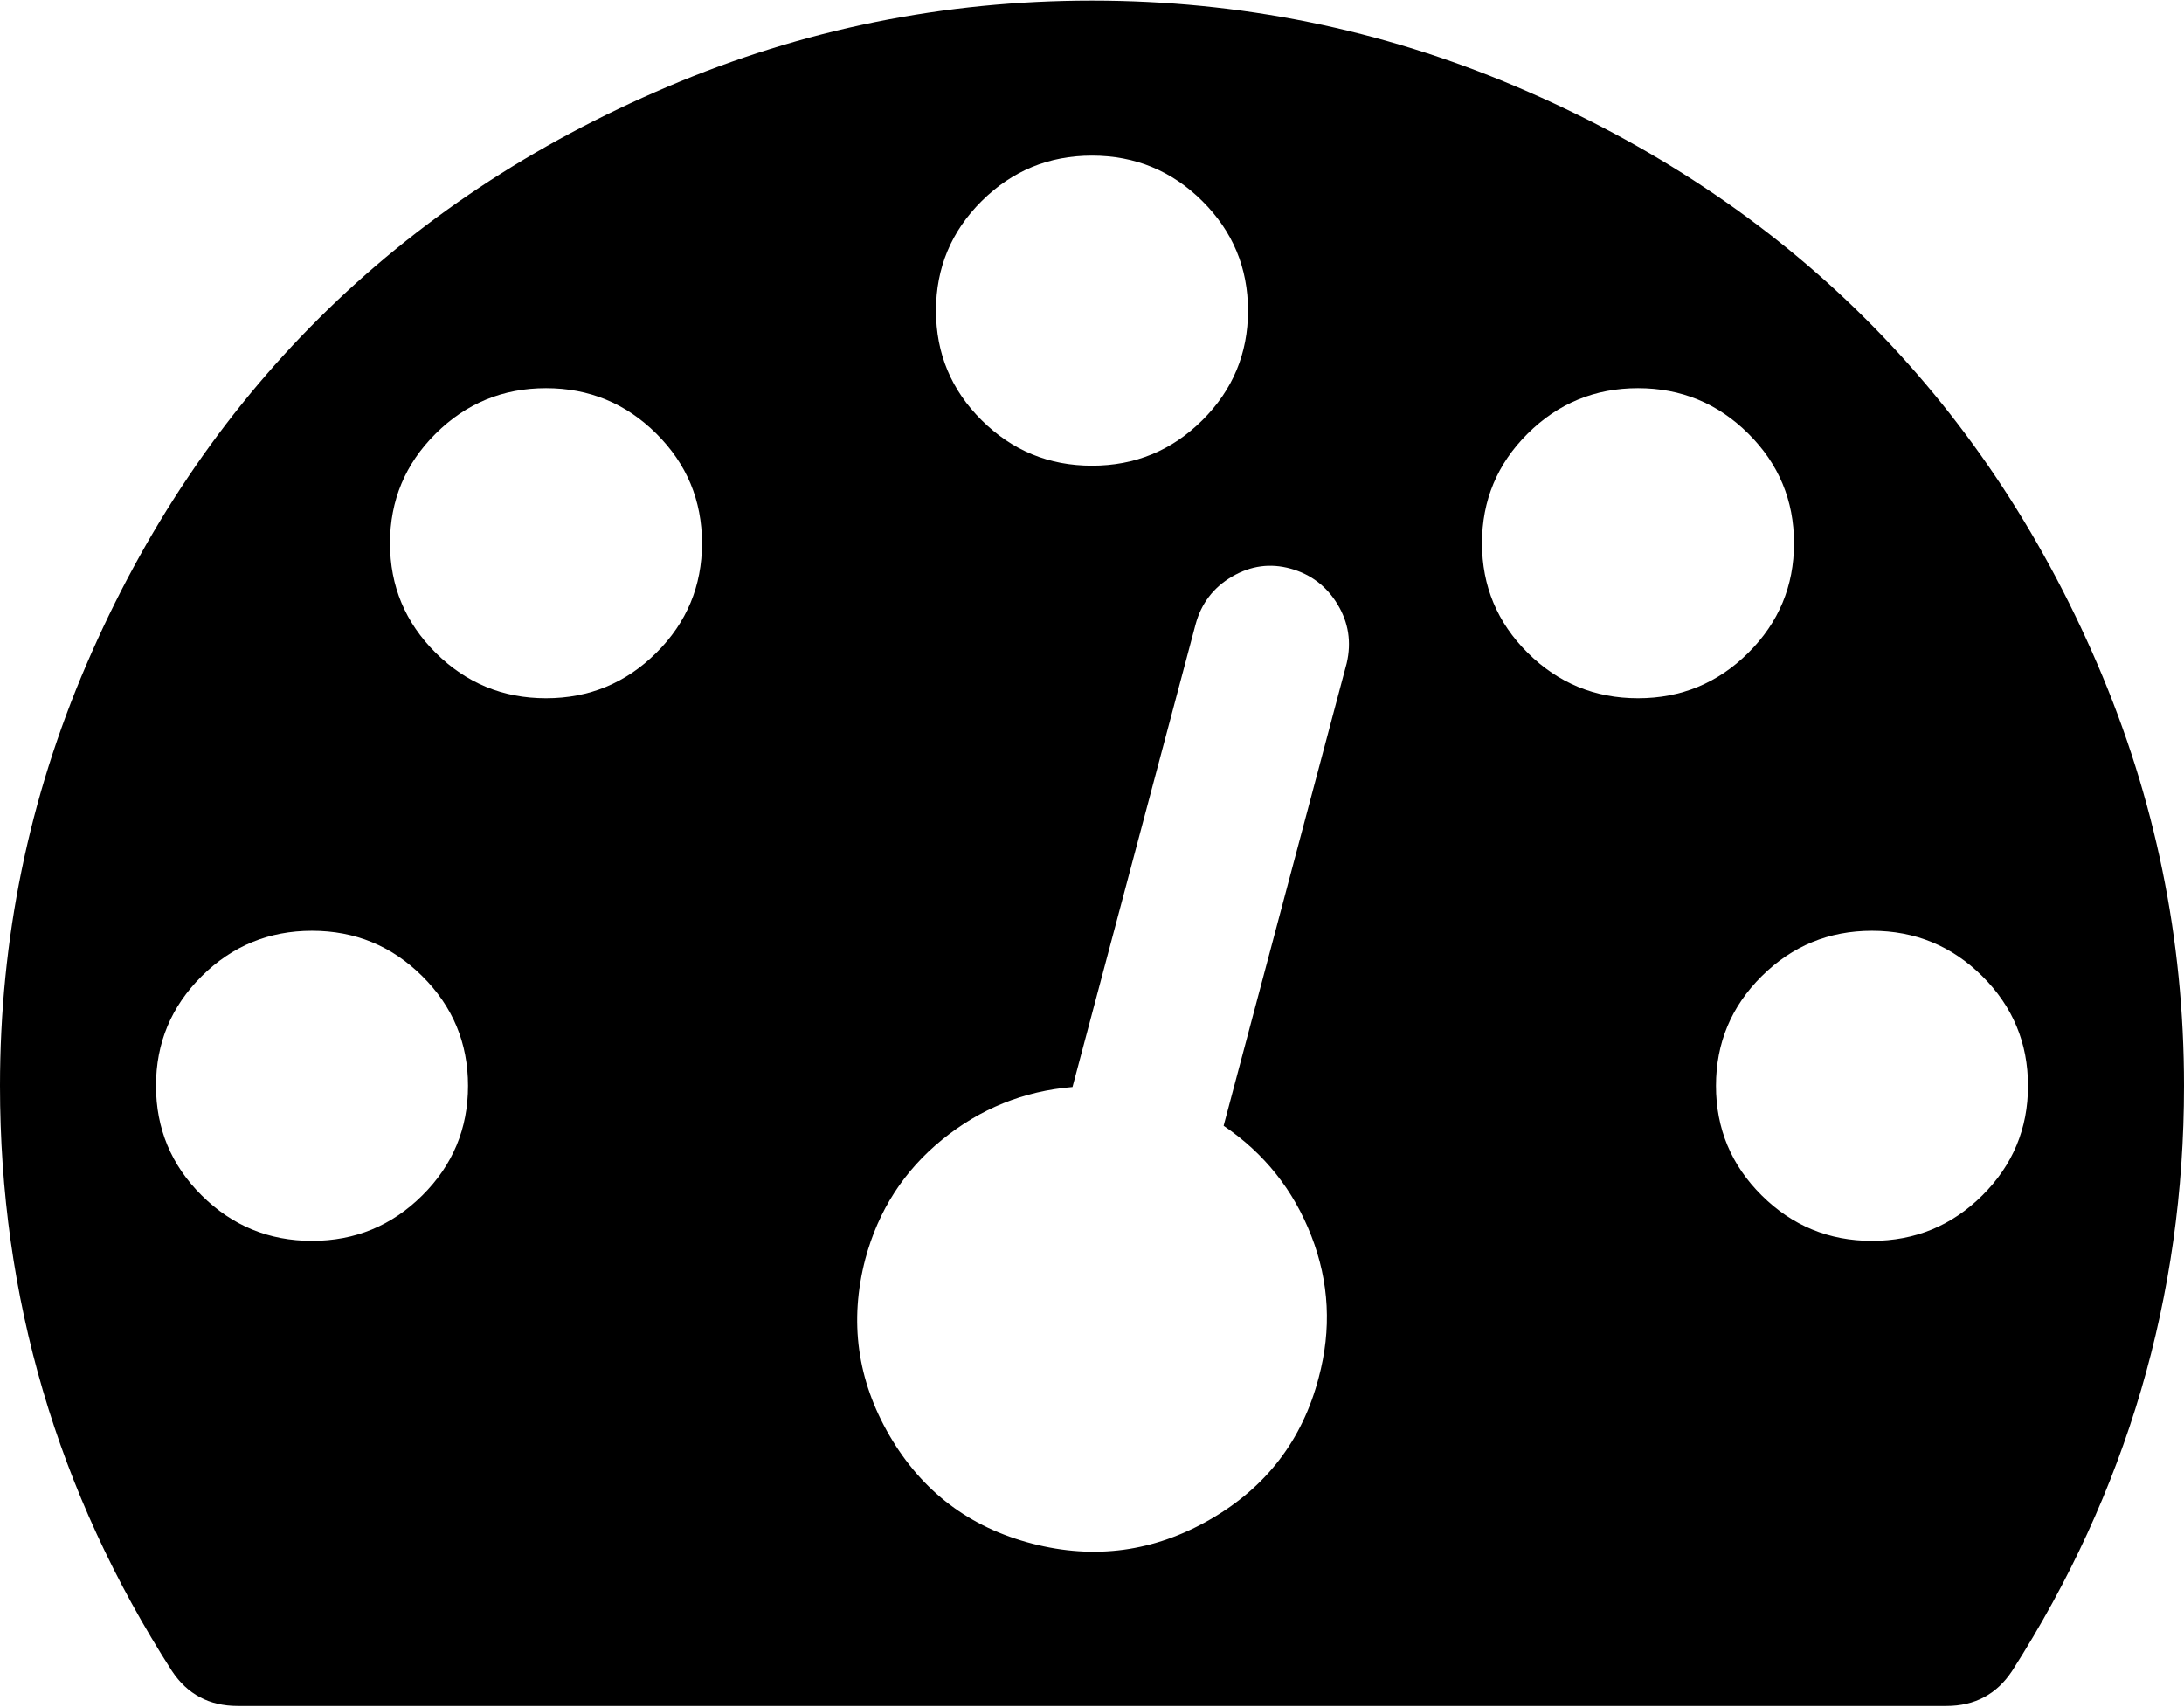
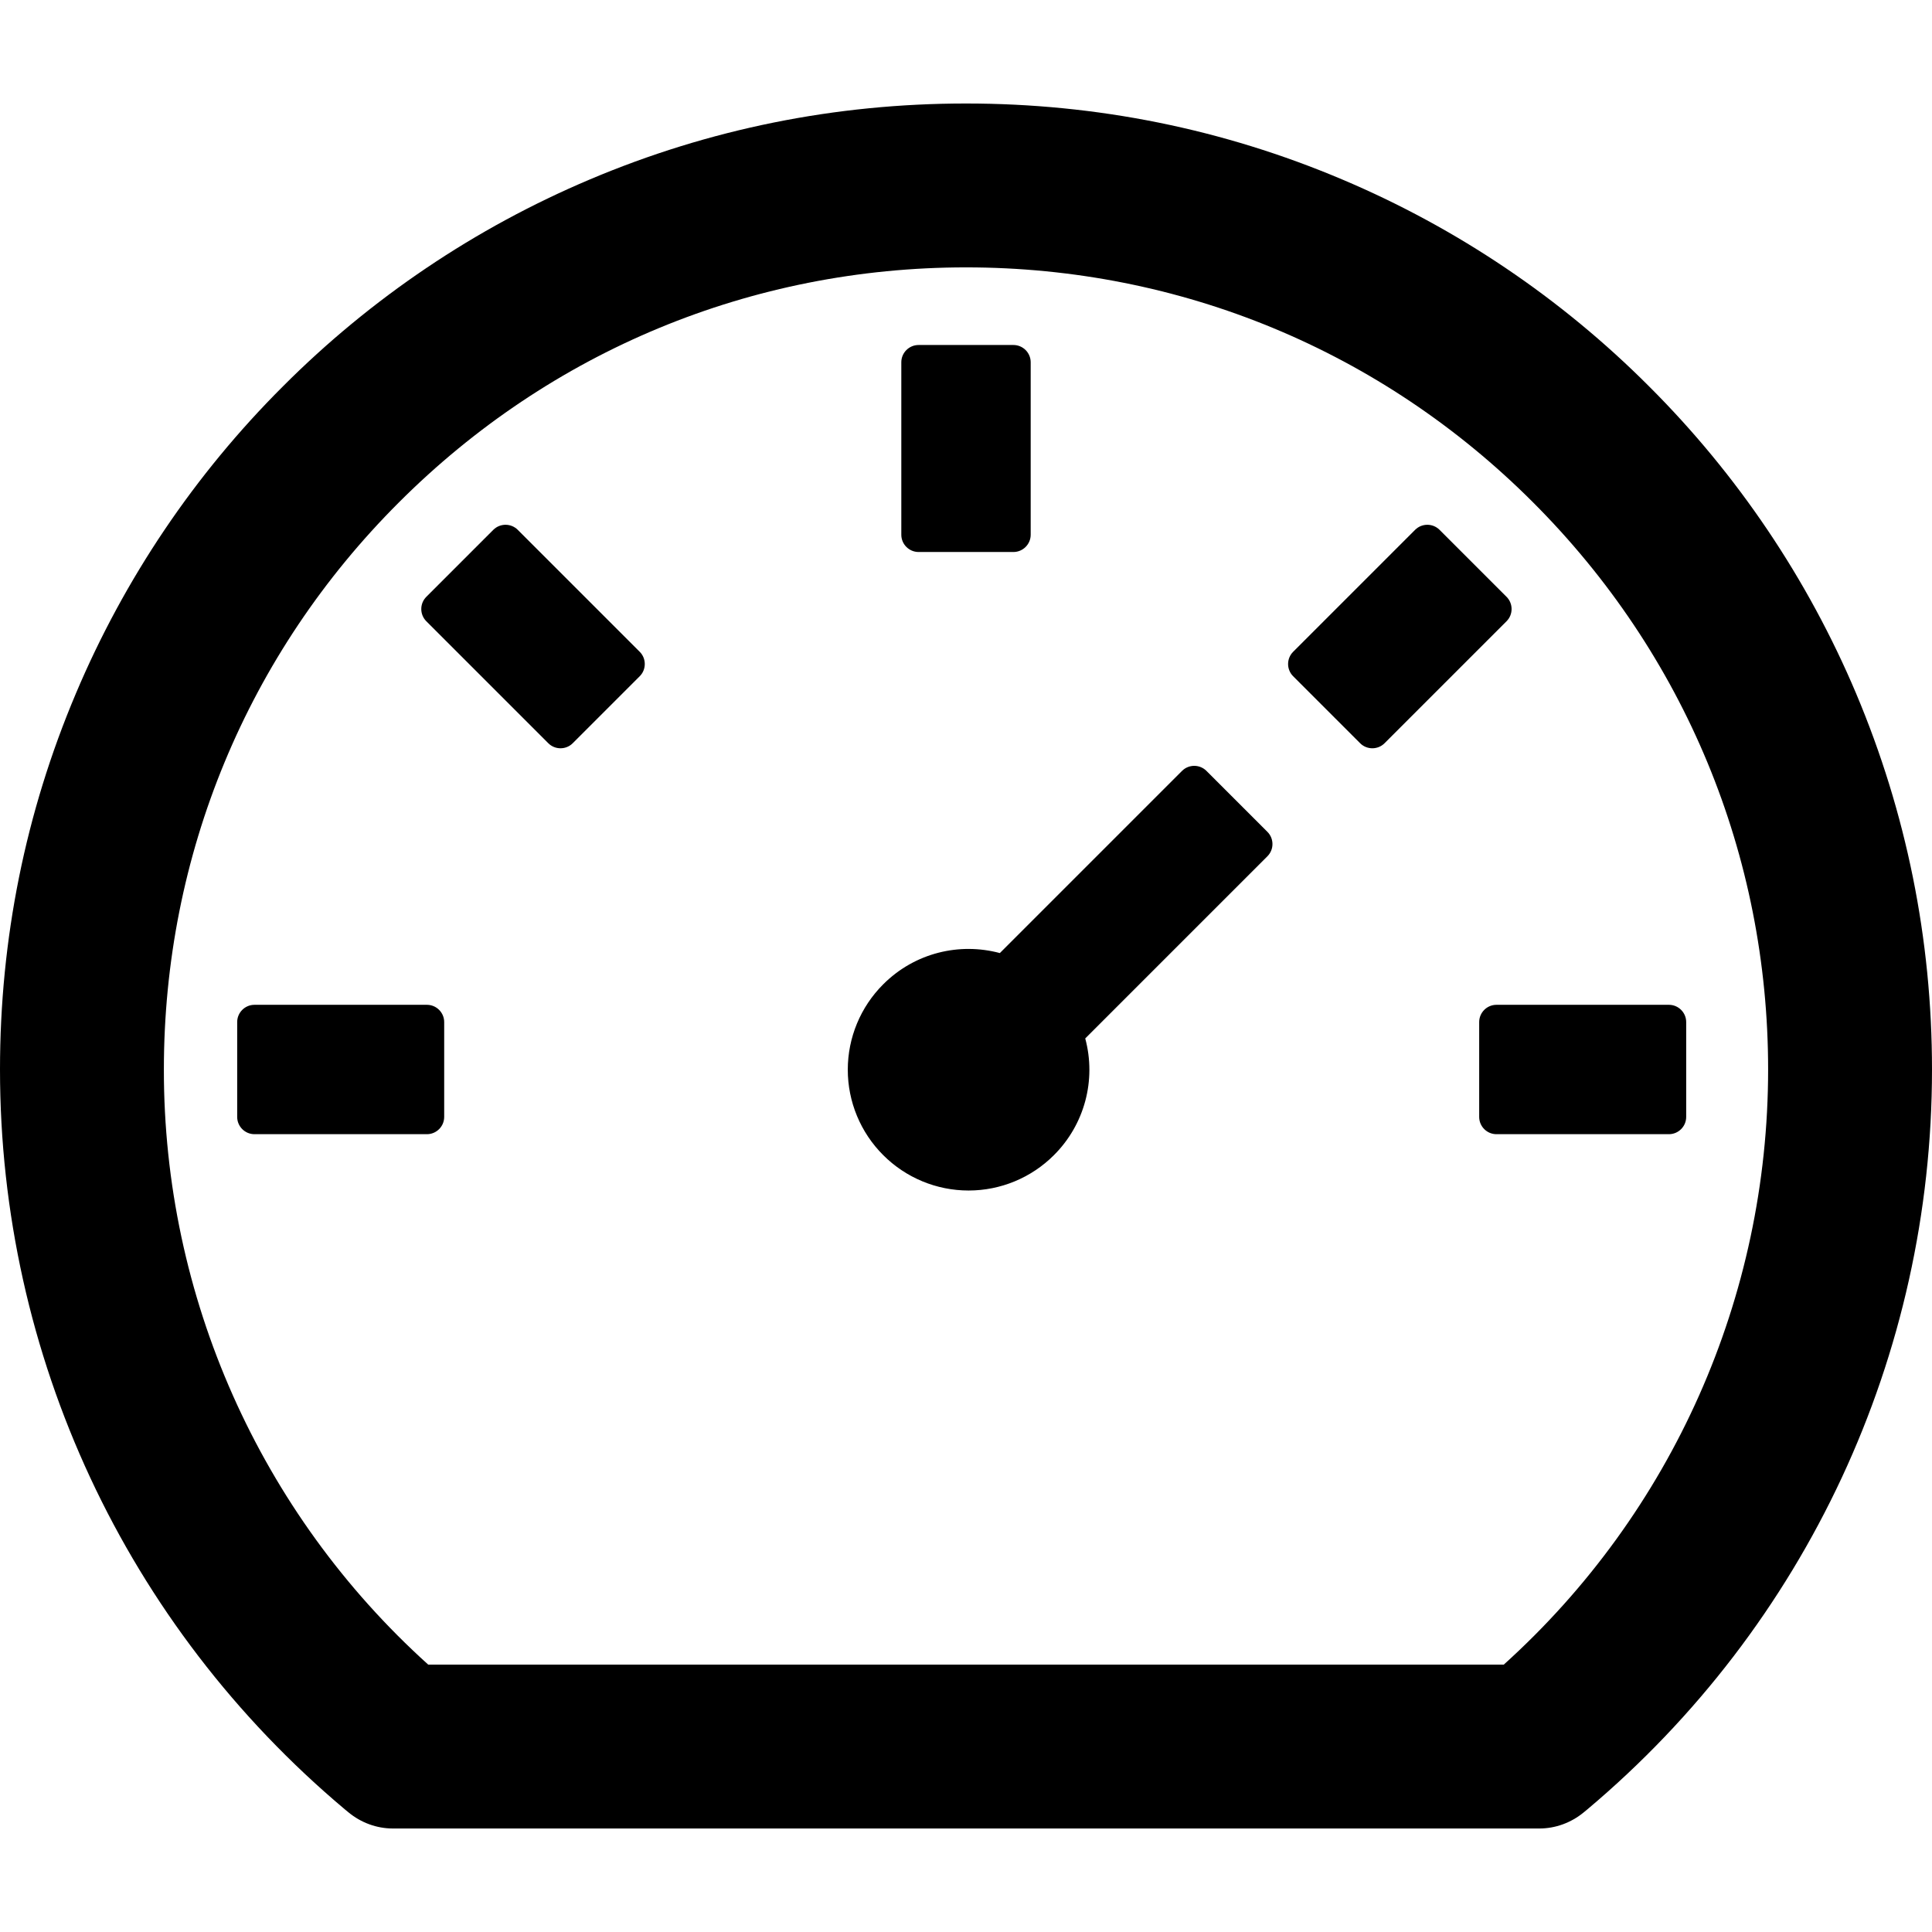
- <svg xmlns="http://www.w3.org/2000/svg" width="128" height="100">
-   <path d="M27.429 63.638c0-2.508-.893-4.65-2.679-6.424-1.786-1.775-3.94-2.662-6.464-2.662-2.524 0-4.679.887-6.465 2.662-1.785 1.774-2.678 3.916-2.678 6.424 0 2.508.893 4.65 2.678 6.424 1.786 1.775 3.94 2.662 6.465 2.662 2.524 0 4.678-.887 6.464-2.662 1.786-1.775 2.679-3.916 2.679-6.424zm13.714-31.801c0-2.508-.893-4.65-2.679-6.424-1.785-1.775-3.94-2.662-6.464-2.662-2.524 0-4.679.887-6.464 2.662-1.786 1.774-2.679 3.916-2.679 6.424 0 2.508.893 4.65 2.679 6.424 1.785 1.774 3.94 2.662 6.464 2.662 2.524 0 4.679-.888 6.464-2.662 1.786-1.775 2.679-3.916 2.679-6.424zM71.714 65.98l7.215-27.116c.285-1.23.107-2.378-.536-3.443-.643-1.064-1.56-1.762-2.75-2.094-1.19-.33-2.333-.177-3.429.462-1.095.639-1.81 1.573-2.143 2.804l-7.214 27.116c-2.857.237-5.405 1.266-7.643 3.088-2.238 1.822-3.738 4.152-4.5 6.992-.952 3.644-.476 7.098 1.429 10.364 1.905 3.265 4.69 5.37 8.357 6.317 3.667.947 7.143.474 10.429-1.42 3.285-1.892 5.404-4.66 6.357-8.305.762-2.84.619-5.607-.429-8.305-1.047-2.697-2.762-4.85-5.143-6.46zm47.143-2.342c0-2.508-.893-4.65-2.678-6.424-1.786-1.775-3.94-2.662-6.465-2.662-2.524 0-4.678.887-6.464 2.662-1.786 1.774-2.679 3.916-2.679 6.424 0 2.508.893 4.65 2.679 6.424 1.786 1.775 3.94 2.662 6.464 2.662 2.524 0 4.679-.887 6.465-2.662 1.785-1.775 2.678-3.916 2.678-6.424zm-45.714-45.43c0-2.509-.893-4.65-2.679-6.425C68.68 10.01 66.524 9.122 64 9.122c-2.524 0-4.679.887-6.464 2.661-1.786 1.775-2.679 3.916-2.679 6.425 0 2.508.893 4.65 2.679 6.424 1.785 1.774 3.94 2.662 6.464 2.662 2.524 0 4.679-.888 6.464-2.662 1.786-1.775 2.679-3.916 2.679-6.424zm32 13.629c0-2.508-.893-4.65-2.679-6.424-1.785-1.775-3.94-2.662-6.464-2.662-2.524 0-4.679.887-6.464 2.662-1.786 1.774-2.679 3.916-2.679 6.424 0 2.508.893 4.65 2.679 6.424 1.785 1.774 3.94 2.662 6.464 2.662 2.524 0 4.679-.888 6.464-2.662 1.786-1.775 2.679-3.916 2.679-6.424zM128 63.638c0 12.351-3.357 23.78-10.071 34.286-.905 1.372-2.19 2.058-3.858 2.058H13.93c-1.667 0-2.953-.686-3.858-2.058C3.357 87.465 0 76.037 0 63.638c0-8.613 1.69-16.847 5.071-24.703C8.452 31.08 13 24.312 18.714 18.634c5.715-5.68 12.524-10.199 20.429-13.559C47.048 1.715 55.333.035 64 .035c8.667 0 16.952 1.68 24.857 5.04 7.905 3.36 14.714 7.88 20.429 13.559 5.714 5.678 10.262 12.446 13.643 20.301 3.38 7.856 5.071 16.09 5.071 24.703z" />
+ <svg xmlns="http://www.w3.org/2000/svg" t="1570526522116" class="icon" viewBox="0 0 1024 1024" version="1.1" p-id="5135" width="64" height="64">
+   <defs>
+     <style type="text/css" />
+   </defs>
+   <path d="M983.771 367.543a510.514 510.514 0 0 0-109.714-162.743 510.514 510.514 0 0 0-162.743-109.714C648.114 68.343 581.143 54.857 512 54.857s-136.114 13.486-199.314 40.229a510.514 510.514 0 0 0-162.743 109.714 510.514 510.514 0 0 0-109.714 162.743C13.486 430.743 0 497.714 0 566.857c0 151.657 66.629 294.514 182.743 392.114l1.943 1.6c6.629 5.486 14.971 8.571 23.543 8.571h607.657c8.571 0 16.914-3.086 23.543-8.571l1.943-1.6C957.371 861.371 1024 718.514 1024 566.857c0-69.143-13.6-136.114-40.229-199.314zM797.029 882.286H226.971A424.137 424.137 0 0 1 86.857 566.857c0-113.6 44.229-220.343 124.571-300.571 80.343-80.343 187.086-124.571 300.571-124.571 113.6 0 220.343 44.229 300.571 124.571 80.343 80.343 124.571 187.086 124.571 300.571 0 120.686-50.857 234.857-140.114 315.429zM639.429 408.571a9.177 9.177 0 0 0-12.914 0L529.943 505.143c-21.371-5.714-45.029-0.229-61.829 16.571a63.943 63.943 0 0 0 0 90.514 63.943 63.943 0 0 0 90.514 0 63.851 63.851 0 0 0 16.571-61.829l96.571-96.571c3.543-3.543 3.543-9.371 0-12.914l-32.343-32.343zM486.857 292.571h50.286c5.029 0 9.143-4.114 9.143-9.143v-91.429c0-5.029-4.114-9.143-9.143-9.143h-50.286c-5.029 0-9.143 4.114-9.143 9.143v91.429c0 5.029 4.114 9.143 9.143 9.143z m297.143 249.143v50.286c0 5.029 4.114 9.143 9.143 9.143h91.429c5.029 0 9.143-4.114 9.143-9.143v-50.286c0-5.029-4.114-9.143-9.143-9.143h-91.429c-5.029 0-9.143 4.114-9.143 9.143z m14.514-225.371l-35.543-35.543a9.177 9.177 0 0 0-12.914 0l-64.686 64.686a9.177 9.177 0 0 0 0 12.914l35.543 35.543c3.543 3.543 9.371 3.543 12.914 0l64.686-64.686c3.543-3.543 3.543-9.371 0-12.914z m-524.114-35.543a9.177 9.177 0 0 0-12.914 0l-35.543 35.543a9.177 9.177 0 0 0 0 12.914l64.686 64.686c3.543 3.543 9.371 3.543 12.914 0l35.543-35.543c3.543-3.543 3.543-9.371 0-12.914l-64.686-64.686zM226.286 532.571h-91.429c-5.029 0-9.143 4.114-9.143 9.143v50.286c0 5.029 4.114 9.143 9.143 9.143h91.429c5.029 0 9.143-4.114 9.143-9.143v-50.286c0-5.029-4.114-9.143-9.143-9.143z" p-id="5136" />
</svg>
